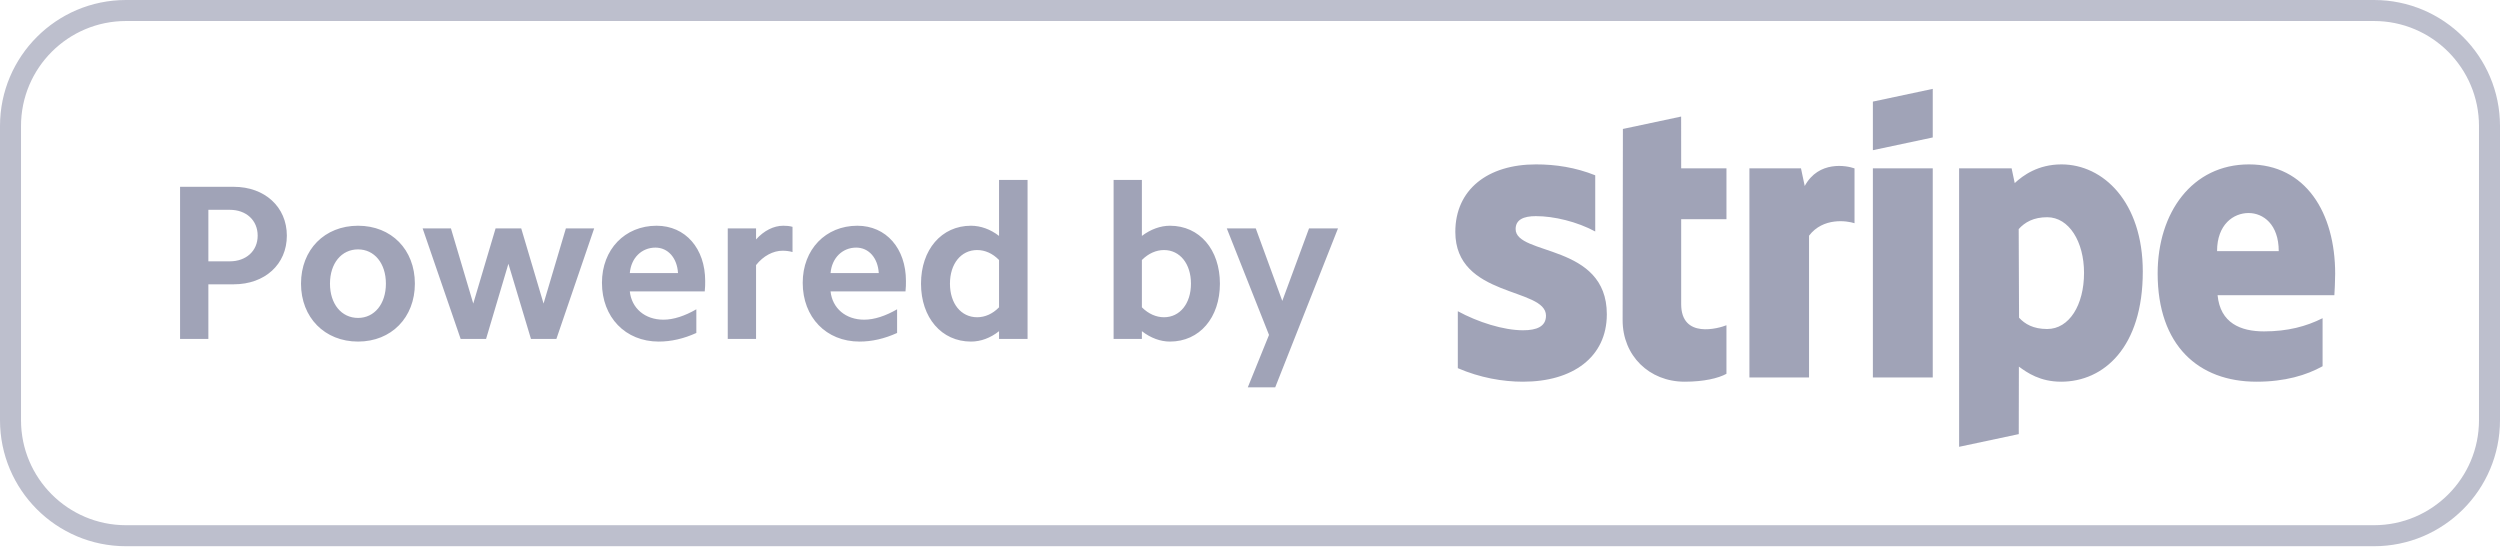
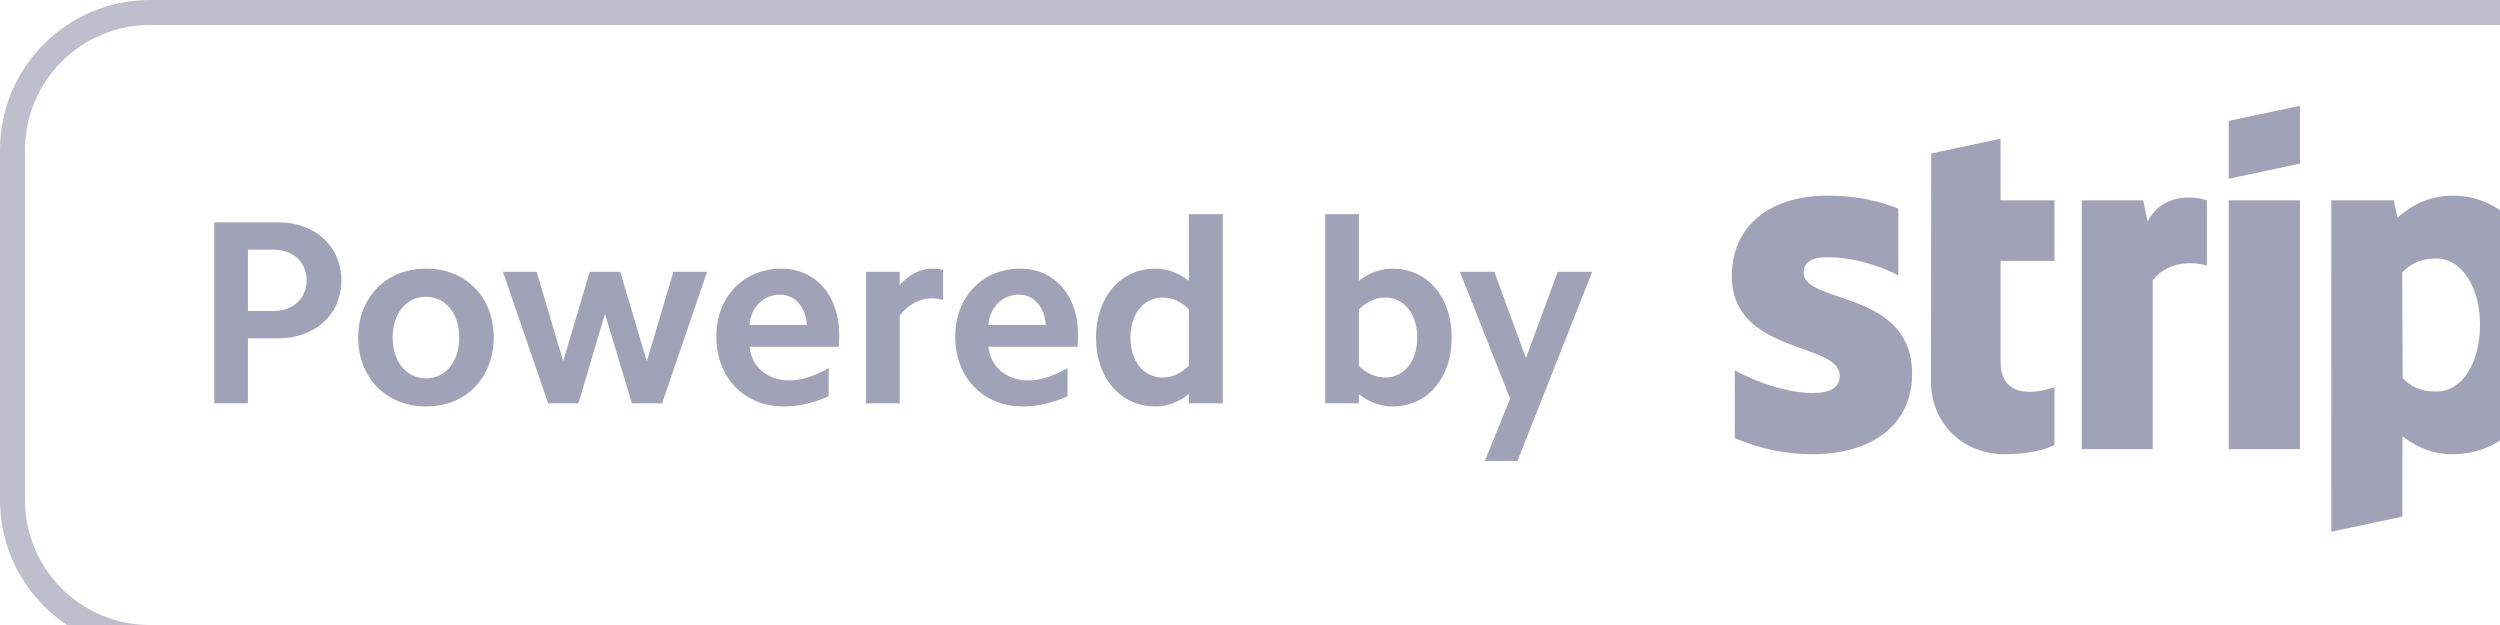
- <svg xmlns="http://www.w3.org/2000/svg" width="119px" height="26px">
+ <svg xmlns="http://www.w3.org/2000/svg" width="100px" height="25px">
  <path fill-rule="evenodd" opacity="0.349" fill="rgb(66, 71, 112)" d="M113.000,26.000 L6.000,26.000 C2.686,26.000 -0.000,23.314 -0.000,20.000 L-0.000,6.000 C-0.000,2.686 2.686,-0.000 6.000,-0.000 L113.000,-0.000 C116.314,-0.000 119.000,2.686 119.000,6.000 L119.000,20.000 C119.000,23.314 116.314,26.000 113.000,26.000 ZM118.000,6.000 C118.000,3.239 115.761,1.000 113.000,1.000 L6.000,1.000 C3.239,1.000 1.000,3.239 1.000,6.000 L1.000,20.000 C1.000,22.761 3.239,25.000 6.000,25.000 L113.000,25.000 C115.761,25.000 118.000,22.761 118.000,20.000 L118.000,6.000 Z" />
  <path fill-rule="evenodd" opacity="0.502" fill="rgb(66, 71, 112)" d="M60.700,18.437 L59.395,18.437 L60.405,15.943 L58.395,10.871 L59.774,10.871 L61.037,14.323 L62.310,10.871 L63.689,10.871 L60.700,18.437 ZM55.690,16.259 C55.238,16.259 54.774,16.091 54.354,15.764 L54.354,16.133 L53.007,16.133 L53.007,8.566 L54.354,8.566 L54.354,11.229 C54.774,10.913 55.238,10.745 55.690,10.745 C57.100,10.745 58.068,11.881 58.068,13.502 C58.068,15.122 57.100,16.259 55.690,16.259 ZM55.406,11.902 C55.038,11.902 54.669,12.060 54.354,12.376 L54.354,14.628 C54.669,14.943 55.038,15.101 55.406,15.101 C56.164,15.101 56.690,14.449 56.690,13.502 C56.690,12.555 56.164,11.902 55.406,11.902 ZM47.554,15.764 C47.144,16.091 46.681,16.259 46.218,16.259 C44.818,16.259 43.840,15.122 43.840,13.502 C43.840,11.881 44.818,10.745 46.218,10.745 C46.681,10.745 47.144,10.913 47.554,11.229 L47.554,8.566 L48.912,8.566 L48.912,16.133 L47.554,16.133 L47.554,15.764 ZM47.554,12.376 C47.249,12.060 46.881,11.902 46.513,11.902 C45.744,11.902 45.218,12.555 45.218,13.502 C45.218,14.449 45.744,15.101 46.513,15.101 C46.881,15.101 47.249,14.943 47.554,14.628 L47.554,12.376 ZM39.535,13.870 C39.619,14.670 40.251,15.217 41.134,15.217 C41.619,15.217 42.155,15.038 42.702,14.722 L42.702,15.849 C42.103,16.122 41.503,16.259 40.913,16.259 C39.324,16.259 38.209,15.101 38.209,13.460 C38.209,11.871 39.303,10.745 40.808,10.745 C42.187,10.745 43.123,11.829 43.123,13.375 C43.123,13.523 43.123,13.691 43.102,13.870 L39.535,13.870 ZM40.756,11.786 C40.103,11.786 39.598,12.271 39.535,12.997 L41.829,12.997 C41.787,12.281 41.356,11.786 40.756,11.786 ZM35.988,12.618 L35.988,16.133 L34.641,16.133 L34.641,10.871 L35.988,10.871 L35.988,11.397 C36.367,10.976 36.830,10.745 37.282,10.745 C37.430,10.745 37.577,10.755 37.724,10.797 L37.724,11.997 C37.577,11.955 37.409,11.934 37.251,11.934 C36.809,11.934 36.335,12.176 35.988,12.618 ZM29.979,13.870 C30.063,14.670 30.694,15.217 31.578,15.217 C32.062,15.217 32.599,15.038 33.146,14.722 L33.146,15.849 C32.546,16.122 31.946,16.259 31.357,16.259 C29.768,16.259 28.653,15.101 28.653,13.460 C28.653,11.871 29.747,10.745 31.252,10.745 C32.630,10.745 33.567,11.829 33.567,13.375 C33.567,13.523 33.567,13.691 33.546,13.870 L29.979,13.870 ZM31.199,11.786 C30.547,11.786 30.042,12.271 29.979,12.997 L32.273,12.997 C32.231,12.281 31.799,11.786 31.199,11.786 ZM25.274,16.133 L24.200,12.555 L23.137,16.133 L21.927,16.133 L20.117,10.871 L21.464,10.871 L22.527,14.449 L23.590,10.871 L24.810,10.871 L25.873,14.449 L26.936,10.871 L28.283,10.871 L26.484,16.133 L25.274,16.133 ZM17.043,16.259 C15.454,16.259 14.328,15.112 14.328,13.502 C14.328,11.881 15.454,10.745 17.043,10.745 C18.632,10.745 19.748,11.881 19.748,13.502 C19.748,15.112 18.632,16.259 17.043,16.259 ZM17.043,11.871 C16.254,11.871 15.707,12.534 15.707,13.502 C15.707,14.470 16.254,15.133 17.043,15.133 C17.822,15.133 18.369,14.470 18.369,13.502 C18.369,12.534 17.822,11.871 17.043,11.871 ZM11.128,13.533 L9.918,13.533 L9.918,16.133 L8.571,16.133 L8.571,8.892 L11.128,8.892 C12.602,8.892 13.654,9.850 13.654,11.218 C13.654,12.586 12.602,13.533 11.128,13.533 ZM10.939,9.987 L9.918,9.987 L9.918,12.439 L10.939,12.439 C11.718,12.439 12.265,11.944 12.265,11.218 C12.265,10.482 11.718,9.987 10.939,9.987 Z" />
  <path fill-rule="evenodd" opacity="0.502" fill="rgb(66, 71, 112)" d="M111.116,14.051 L105.557,14.051 C105.684,15.382 106.659,15.774 107.766,15.774 C108.893,15.774 109.781,15.536 110.555,15.146 L110.555,17.433 C109.784,17.861 108.765,18.169 107.408,18.169 C104.642,18.169 102.704,16.437 102.704,13.013 C102.704,10.121 104.348,7.825 107.049,7.825 C109.746,7.825 111.154,10.120 111.154,13.028 C111.154,13.303 111.129,13.898 111.116,14.051 ZM107.031,10.140 C106.321,10.140 105.532,10.676 105.532,11.955 L108.468,11.955 C108.468,10.677 107.728,10.140 107.031,10.140 ZM98.108,18.169 C97.114,18.169 96.507,17.750 96.099,17.451 L96.093,20.664 L93.254,21.268 L93.253,8.014 L95.753,8.014 L95.901,8.715 C96.293,8.349 97.012,7.825 98.125,7.825 C100.119,7.825 101.997,9.621 101.997,12.927 C101.997,16.535 100.139,18.169 98.108,18.169 ZM97.446,10.340 C96.795,10.340 96.386,10.578 96.090,10.903 L96.107,15.122 C96.383,15.421 96.780,15.661 97.446,15.661 C98.496,15.661 99.200,14.518 99.200,12.989 C99.200,11.504 98.485,10.340 97.446,10.340 ZM89.149,8.014 L91.999,8.014 L91.999,17.966 L89.149,17.966 L89.149,8.014 ZM89.149,4.836 L91.999,4.230 L91.999,6.543 L89.149,7.149 L89.149,4.836 ZM86.110,11.219 L86.110,17.966 L83.272,17.966 L83.272,8.014 L85.727,8.014 L85.905,8.853 C86.570,7.631 87.897,7.879 88.275,8.015 L88.275,10.625 C87.914,10.508 86.781,10.338 86.110,11.219 ZM80.024,14.475 C80.024,16.148 81.816,15.627 82.179,15.482 L82.179,17.793 C81.801,18.001 81.115,18.169 80.187,18.169 C78.502,18.169 77.237,16.928 77.237,15.247 L77.250,6.138 L80.022,5.548 L80.024,8.014 L82.180,8.014 L82.180,10.435 L80.024,10.435 L80.024,14.475 ZM76.485,14.959 C76.485,17.003 74.858,18.169 72.497,18.169 C71.518,18.169 70.448,17.979 69.392,17.525 L69.392,14.814 C70.345,15.332 71.559,15.721 72.500,15.721 C73.133,15.721 73.589,15.551 73.589,15.026 C73.589,13.671 69.273,14.181 69.273,11.038 C69.273,9.028 70.808,7.825 73.111,7.825 C74.052,7.825 74.992,7.969 75.933,8.344 L75.933,11.019 C75.069,10.552 73.972,10.288 73.109,10.288 C72.514,10.288 72.144,10.460 72.144,10.903 C72.144,12.181 76.485,11.573 76.485,14.959 Z" />
</svg>
